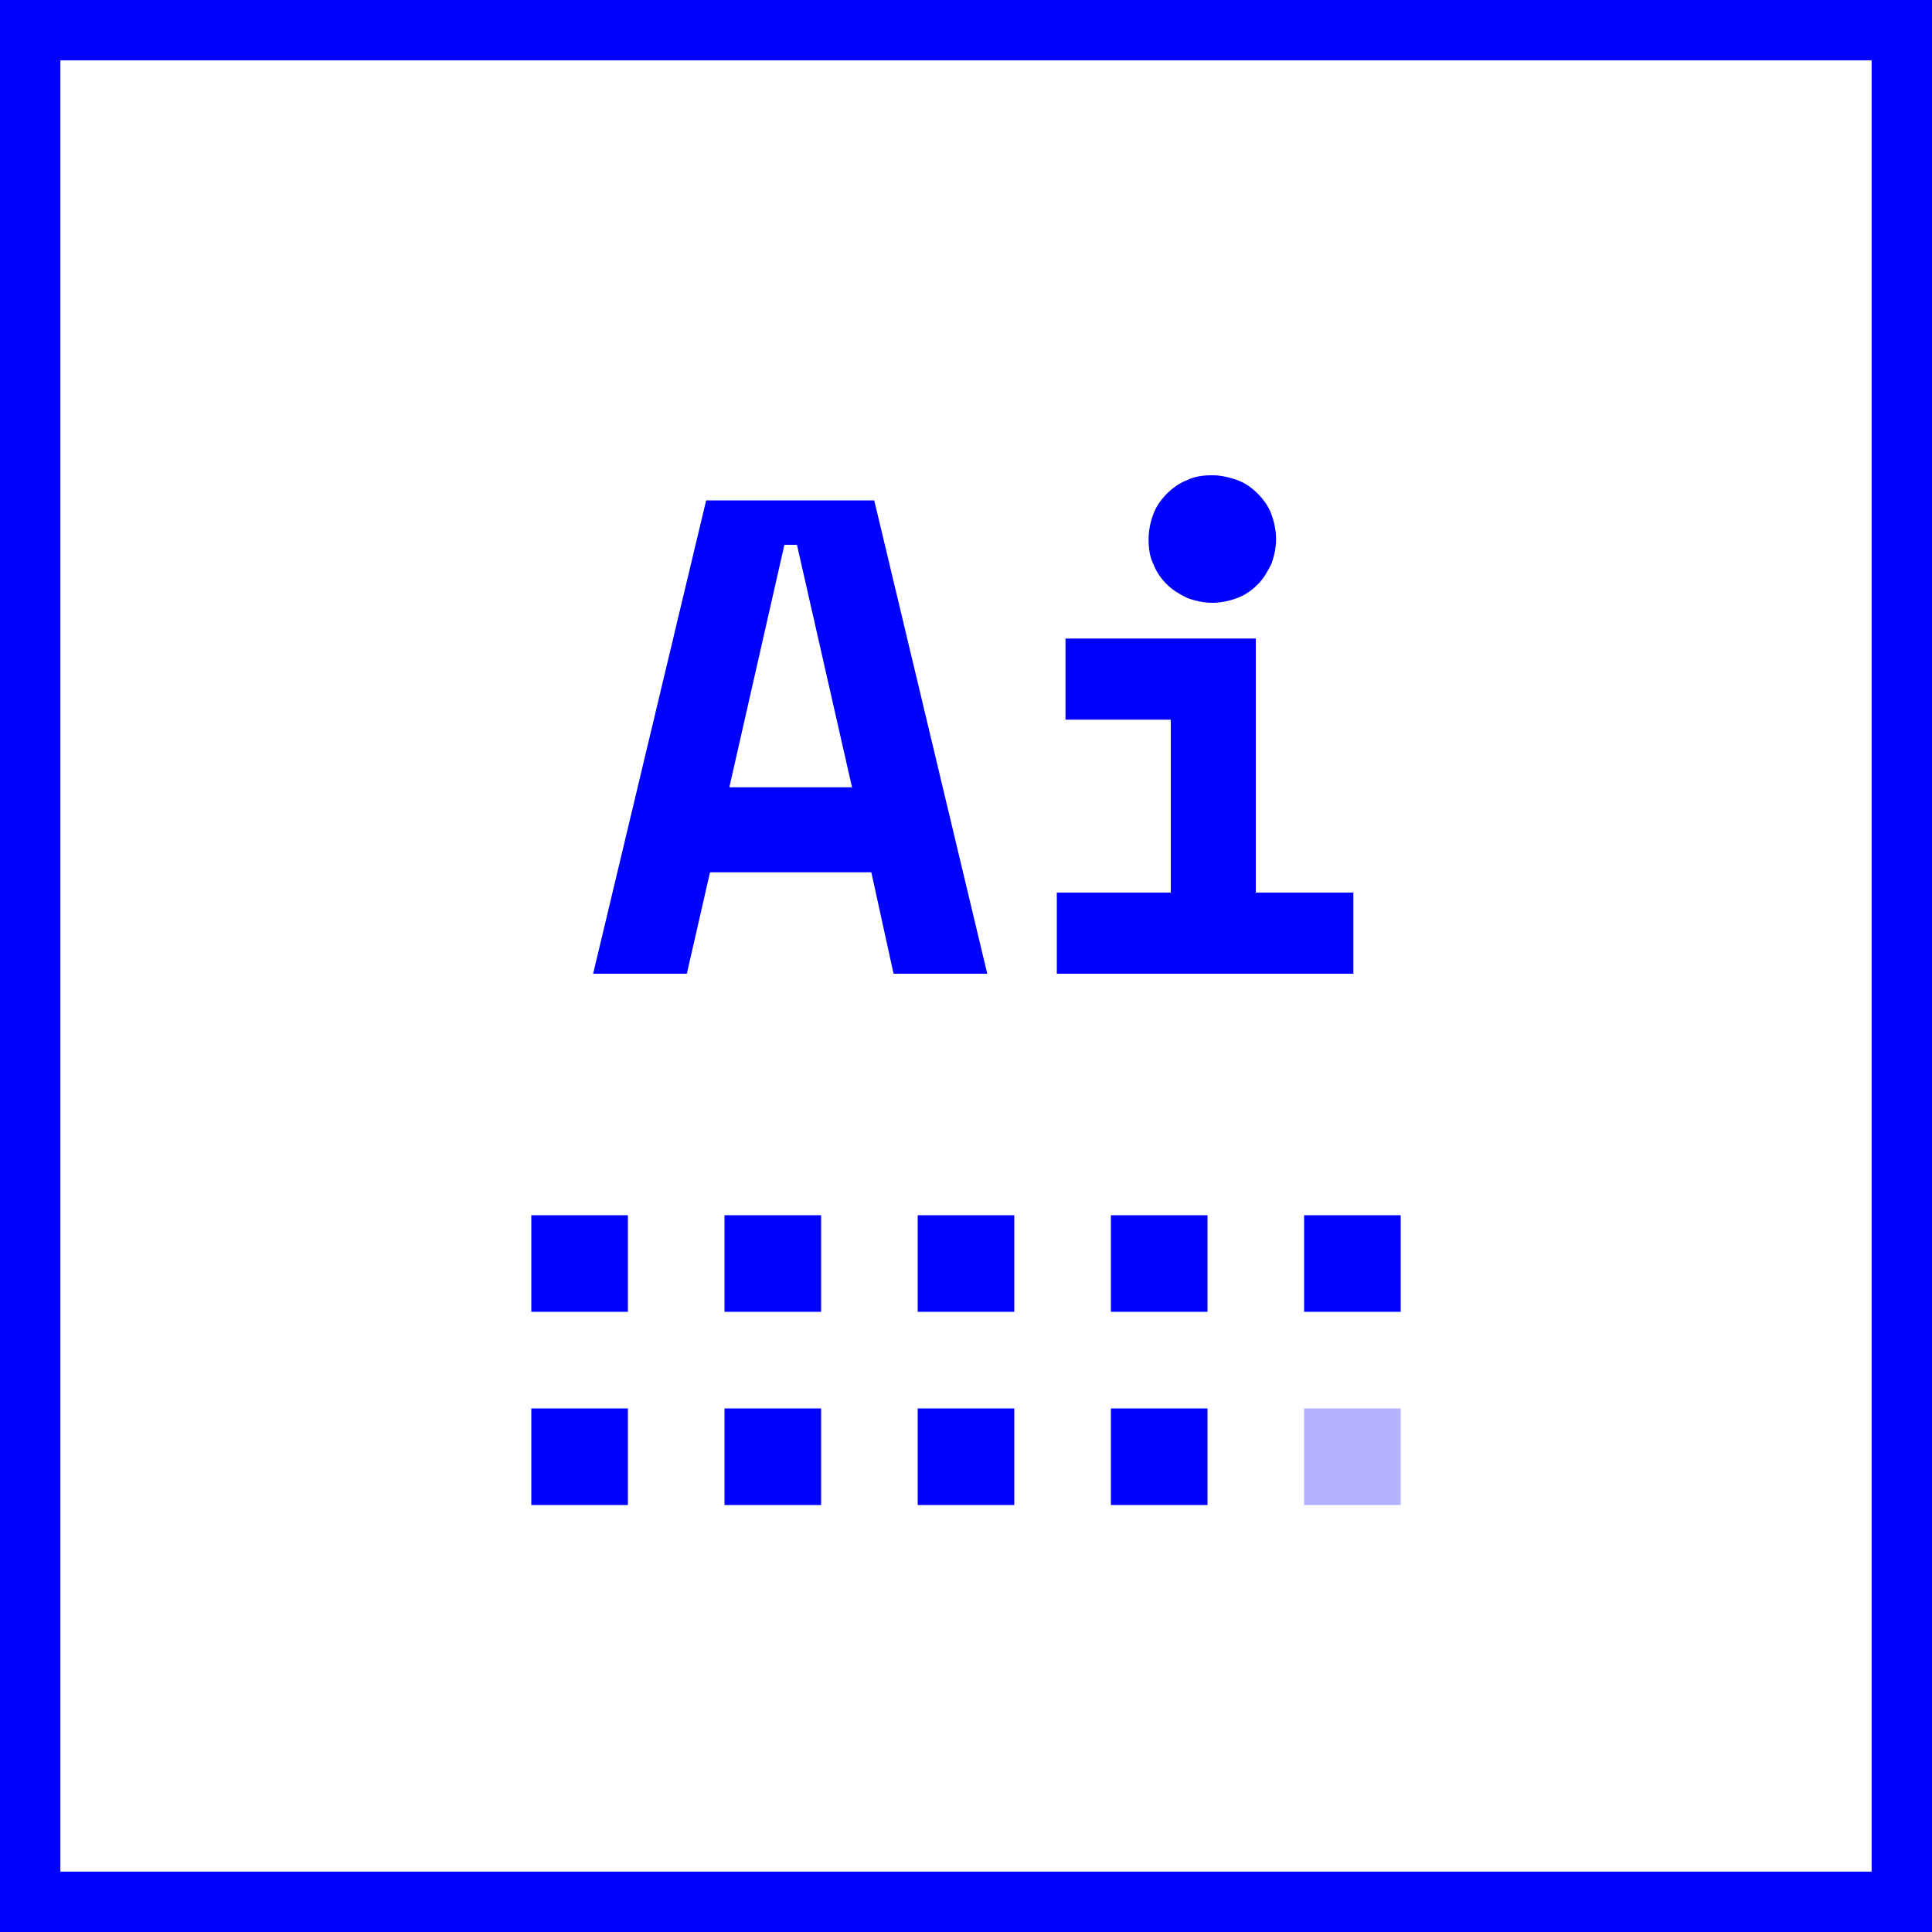
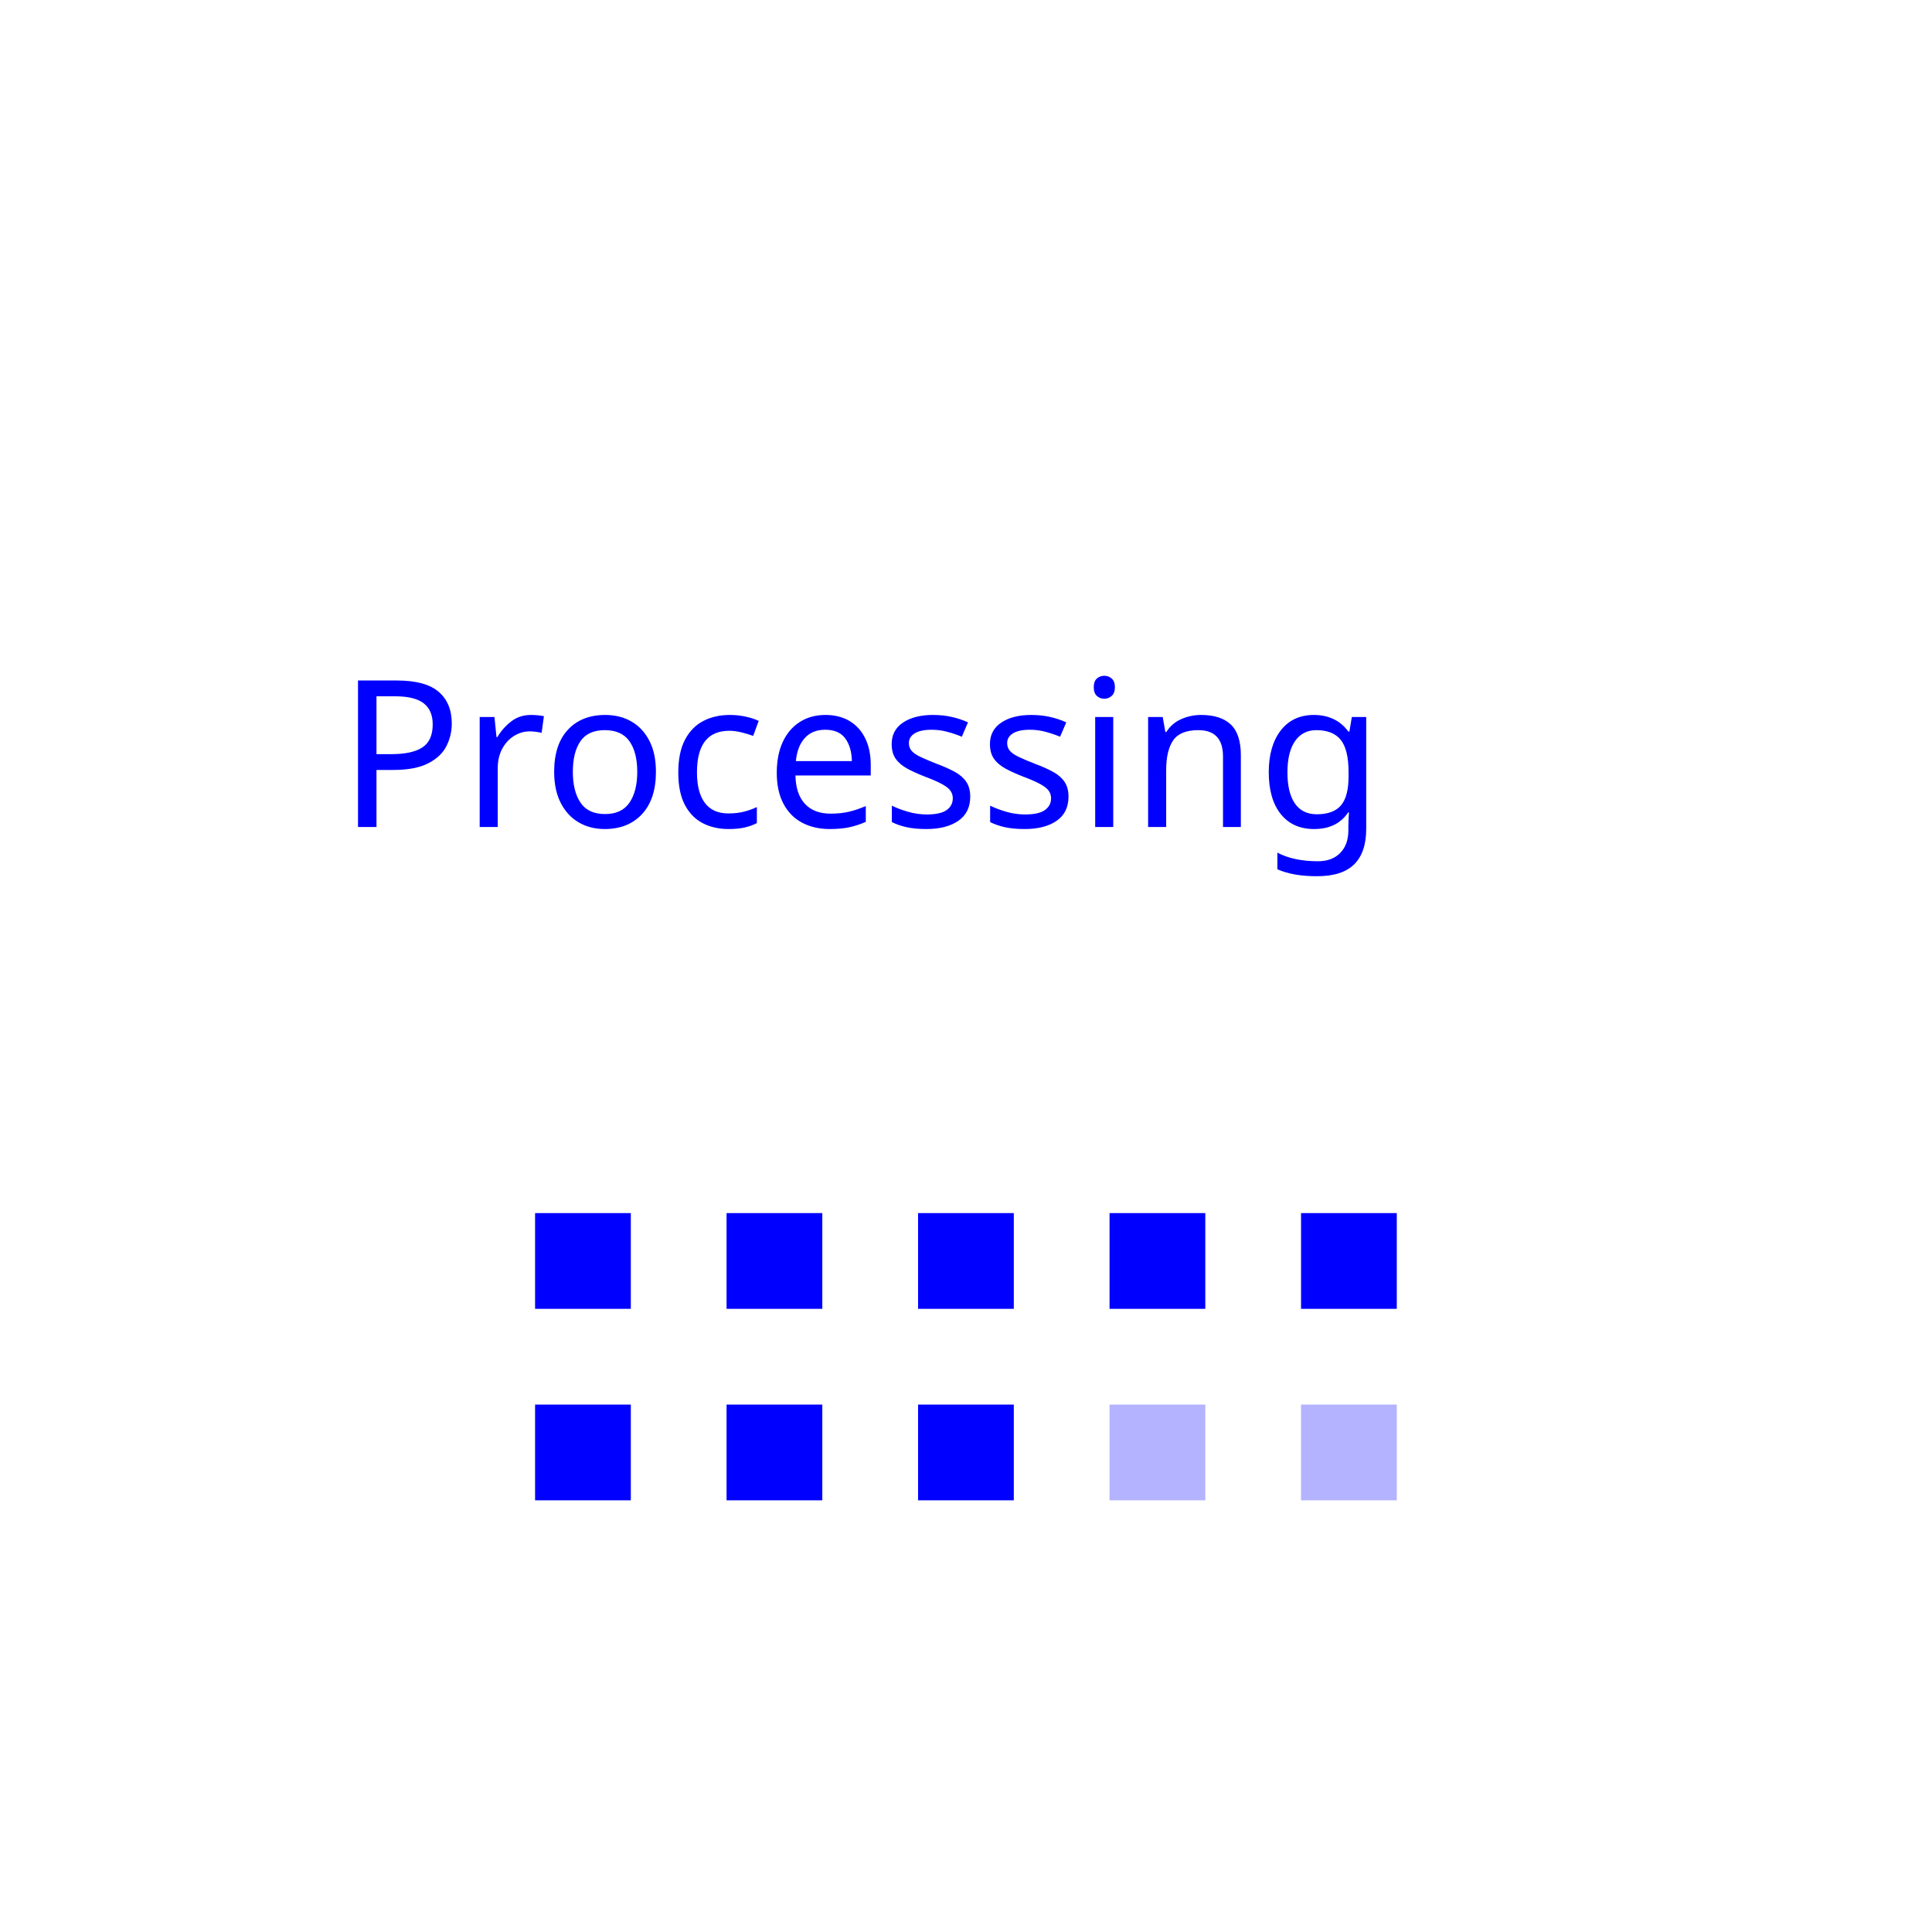
- <svg xmlns="http://www.w3.org/2000/svg" version="1.1" id="Layer_1" x="0px" y="0px" viewBox="1167.2 282.6 200 200" enable-background="new 1167.2 282.6 200 200" xml:space="preserve">
-   <rect x="1167.2" y="282.6" fill="none" stroke="#0000FF" stroke-width="12.5" stroke-miterlimit="10" width="200" height="200" />
+ <svg xmlns="http://www.w3.org/2000/svg" version="1.1" id="Layer_1" x="0px" y="0px" viewBox="2445.1 276.3 1412.5 1412.5" enable-background="new 2445.1 276.3 1412.5 1412.5" xml:space="preserve">
  <g>
-     <g>
-       <path fill="#0000FF" d="M1257.4,372.9h-16.7l-2.4,10.5h-9.7l11.7-49h17.4l11.7,49h-9.7L1257.4,372.9z M1242.7,364.1h12.7    l-5.7-25.1h-1.3L1242.7,364.1z" />
-       <path fill="#0000FF" d="M1276.6,375h11.8v-17.9h-10.9v-8.4h19.7V375h10.1v8.4h-30.7V375z M1299.3,338.4c0,0.9-0.2,1.8-0.5,2.6    c-0.4,0.8-0.8,1.5-1.4,2.1c-0.6,0.6-1.3,1.1-2.1,1.4c-0.8,0.3-1.7,0.5-2.6,0.5c-0.9,0-1.8-0.2-2.6-0.5c-0.8-0.4-1.5-0.8-2.1-1.4    c-0.6-0.6-1.1-1.3-1.4-2.1c-0.4-0.8-0.5-1.7-0.5-2.6c0-0.9,0.2-1.8,0.5-2.6c0.3-0.8,0.8-1.5,1.4-2.1c0.6-0.6,1.3-1.1,2.1-1.4    c0.8-0.4,1.7-0.5,2.6-0.5c0.9,0,1.7,0.2,2.6,0.5c0.8,0.3,1.5,0.8,2.1,1.4c0.6,0.6,1.1,1.3,1.4,2.1    C1299.1,336.6,1299.3,337.5,1299.3,338.4z" />
-     </g>
-     <g>
-       <line fill="none" stroke="#0000FF" stroke-width="10" stroke-miterlimit="10" x1="1222.2" y1="413.4" x2="1232.2" y2="413.4" />
-       <line fill="none" stroke="#0000FF" stroke-width="10" stroke-miterlimit="10" x1="1242.2" y1="413.4" x2="1252.2" y2="413.4" />
-       <line fill="none" stroke="#0000FF" stroke-width="10" stroke-miterlimit="10" x1="1262.2" y1="413.4" x2="1272.2" y2="413.4" />
-       <line fill="none" stroke="#0000FF" stroke-width="10" stroke-miterlimit="10" x1="1282.2" y1="413.4" x2="1292.2" y2="413.4" />
-       <line fill="none" stroke="#0000FF" stroke-width="10" stroke-miterlimit="10" x1="1302.2" y1="413.4" x2="1312.2" y2="413.4" />
-       <line fill="none" stroke="#0000FF" stroke-width="10" stroke-miterlimit="10" x1="1222.2" y1="433.4" x2="1232.2" y2="433.4" />
-       <line fill="none" stroke="#0000FF" stroke-width="10" stroke-miterlimit="10" x1="1242.2" y1="433.4" x2="1252.2" y2="433.4" />
-       <line fill="none" stroke="#0000FF" stroke-width="10" stroke-miterlimit="10" x1="1262.2" y1="433.4" x2="1272.2" y2="433.4" />
-       <line fill="none" stroke="#0000FF" stroke-width="10" stroke-miterlimit="10" x1="1282.2" y1="433.4" x2="1292.2" y2="433.4" />
-       <line opacity="0.3" fill="none" stroke="#0000FF" stroke-width="10" stroke-miterlimit="10" x1="1302.2" y1="433.4" x2="1312.2" y2="433.4" />
-     </g>
+     <line fill="none" stroke="#0000FF" stroke-width="70" stroke-miterlimit="10" x1="2836.3" y1="1198.2" x2="2906.3" y2="1198.2" />
+     <line fill="none" stroke="#0000FF" stroke-width="70" stroke-miterlimit="10" x1="2976.3" y1="1198.2" x2="3046.3" y2="1198.2" />
+     <line fill="none" stroke="#0000FF" stroke-width="70" stroke-miterlimit="10" x1="3116.3" y1="1198.2" x2="3186.3" y2="1198.2" />
+     <line fill="none" stroke="#0000FF" stroke-width="70" stroke-miterlimit="10" x1="3256.3" y1="1198.2" x2="3326.3" y2="1198.2" />
+     <line fill="none" stroke="#0000FF" stroke-width="70" stroke-miterlimit="10" x1="3396.3" y1="1198.2" x2="3466.3" y2="1198.2" />
+     <line fill="none" stroke="#0000FF" stroke-width="70" stroke-miterlimit="10" x1="2836.3" y1="1338.2" x2="2906.3" y2="1338.2" />
+     <line fill="none" stroke="#0000FF" stroke-width="70" stroke-miterlimit="10" x1="2976.3" y1="1338.2" x2="3046.3" y2="1338.2" />
+     <line fill="none" stroke="#0000FF" stroke-width="70" stroke-miterlimit="10" x1="3116.3" y1="1338.2" x2="3186.3" y2="1338.2" />
+     <line opacity="0.3" fill="none" stroke="#0000FF" stroke-width="70" stroke-miterlimit="10" enable-background="new    " x1="3256.3" y1="1338.2" x2="3326.3" y2="1338.2" />
+     <line opacity="0.3" fill="none" stroke="#0000FF" stroke-width="70" stroke-miterlimit="10" enable-background="new    " x1="3396.3" y1="1338.2" x2="3466.3" y2="1338.2" />
  </g>
-   <rect x="1213" y="214" fill="none" width="106" height="72" />
-   <text transform="matrix(1 0 0 1 1241.52 228)">
-     <tspan x="0" y="0" font-family="'SpaceMono-Bold'" font-size="20">HTML</tspan>
-     <tspan x="6.1" y="24" font-family="'SpaceMono-Bold'" font-size="20">CSS</tspan>
-     <tspan x="12.2" y="48" font-family="'SpaceMono-Bold'" font-size="20">JS</tspan>
-   </text>
+   <text transform="matrix(1 0 0 1 2692.3 880.9142)" fill="#0000FF" font-family="'SpaceMono-Bold'" font-size="150">Processing</text>
</svg>
